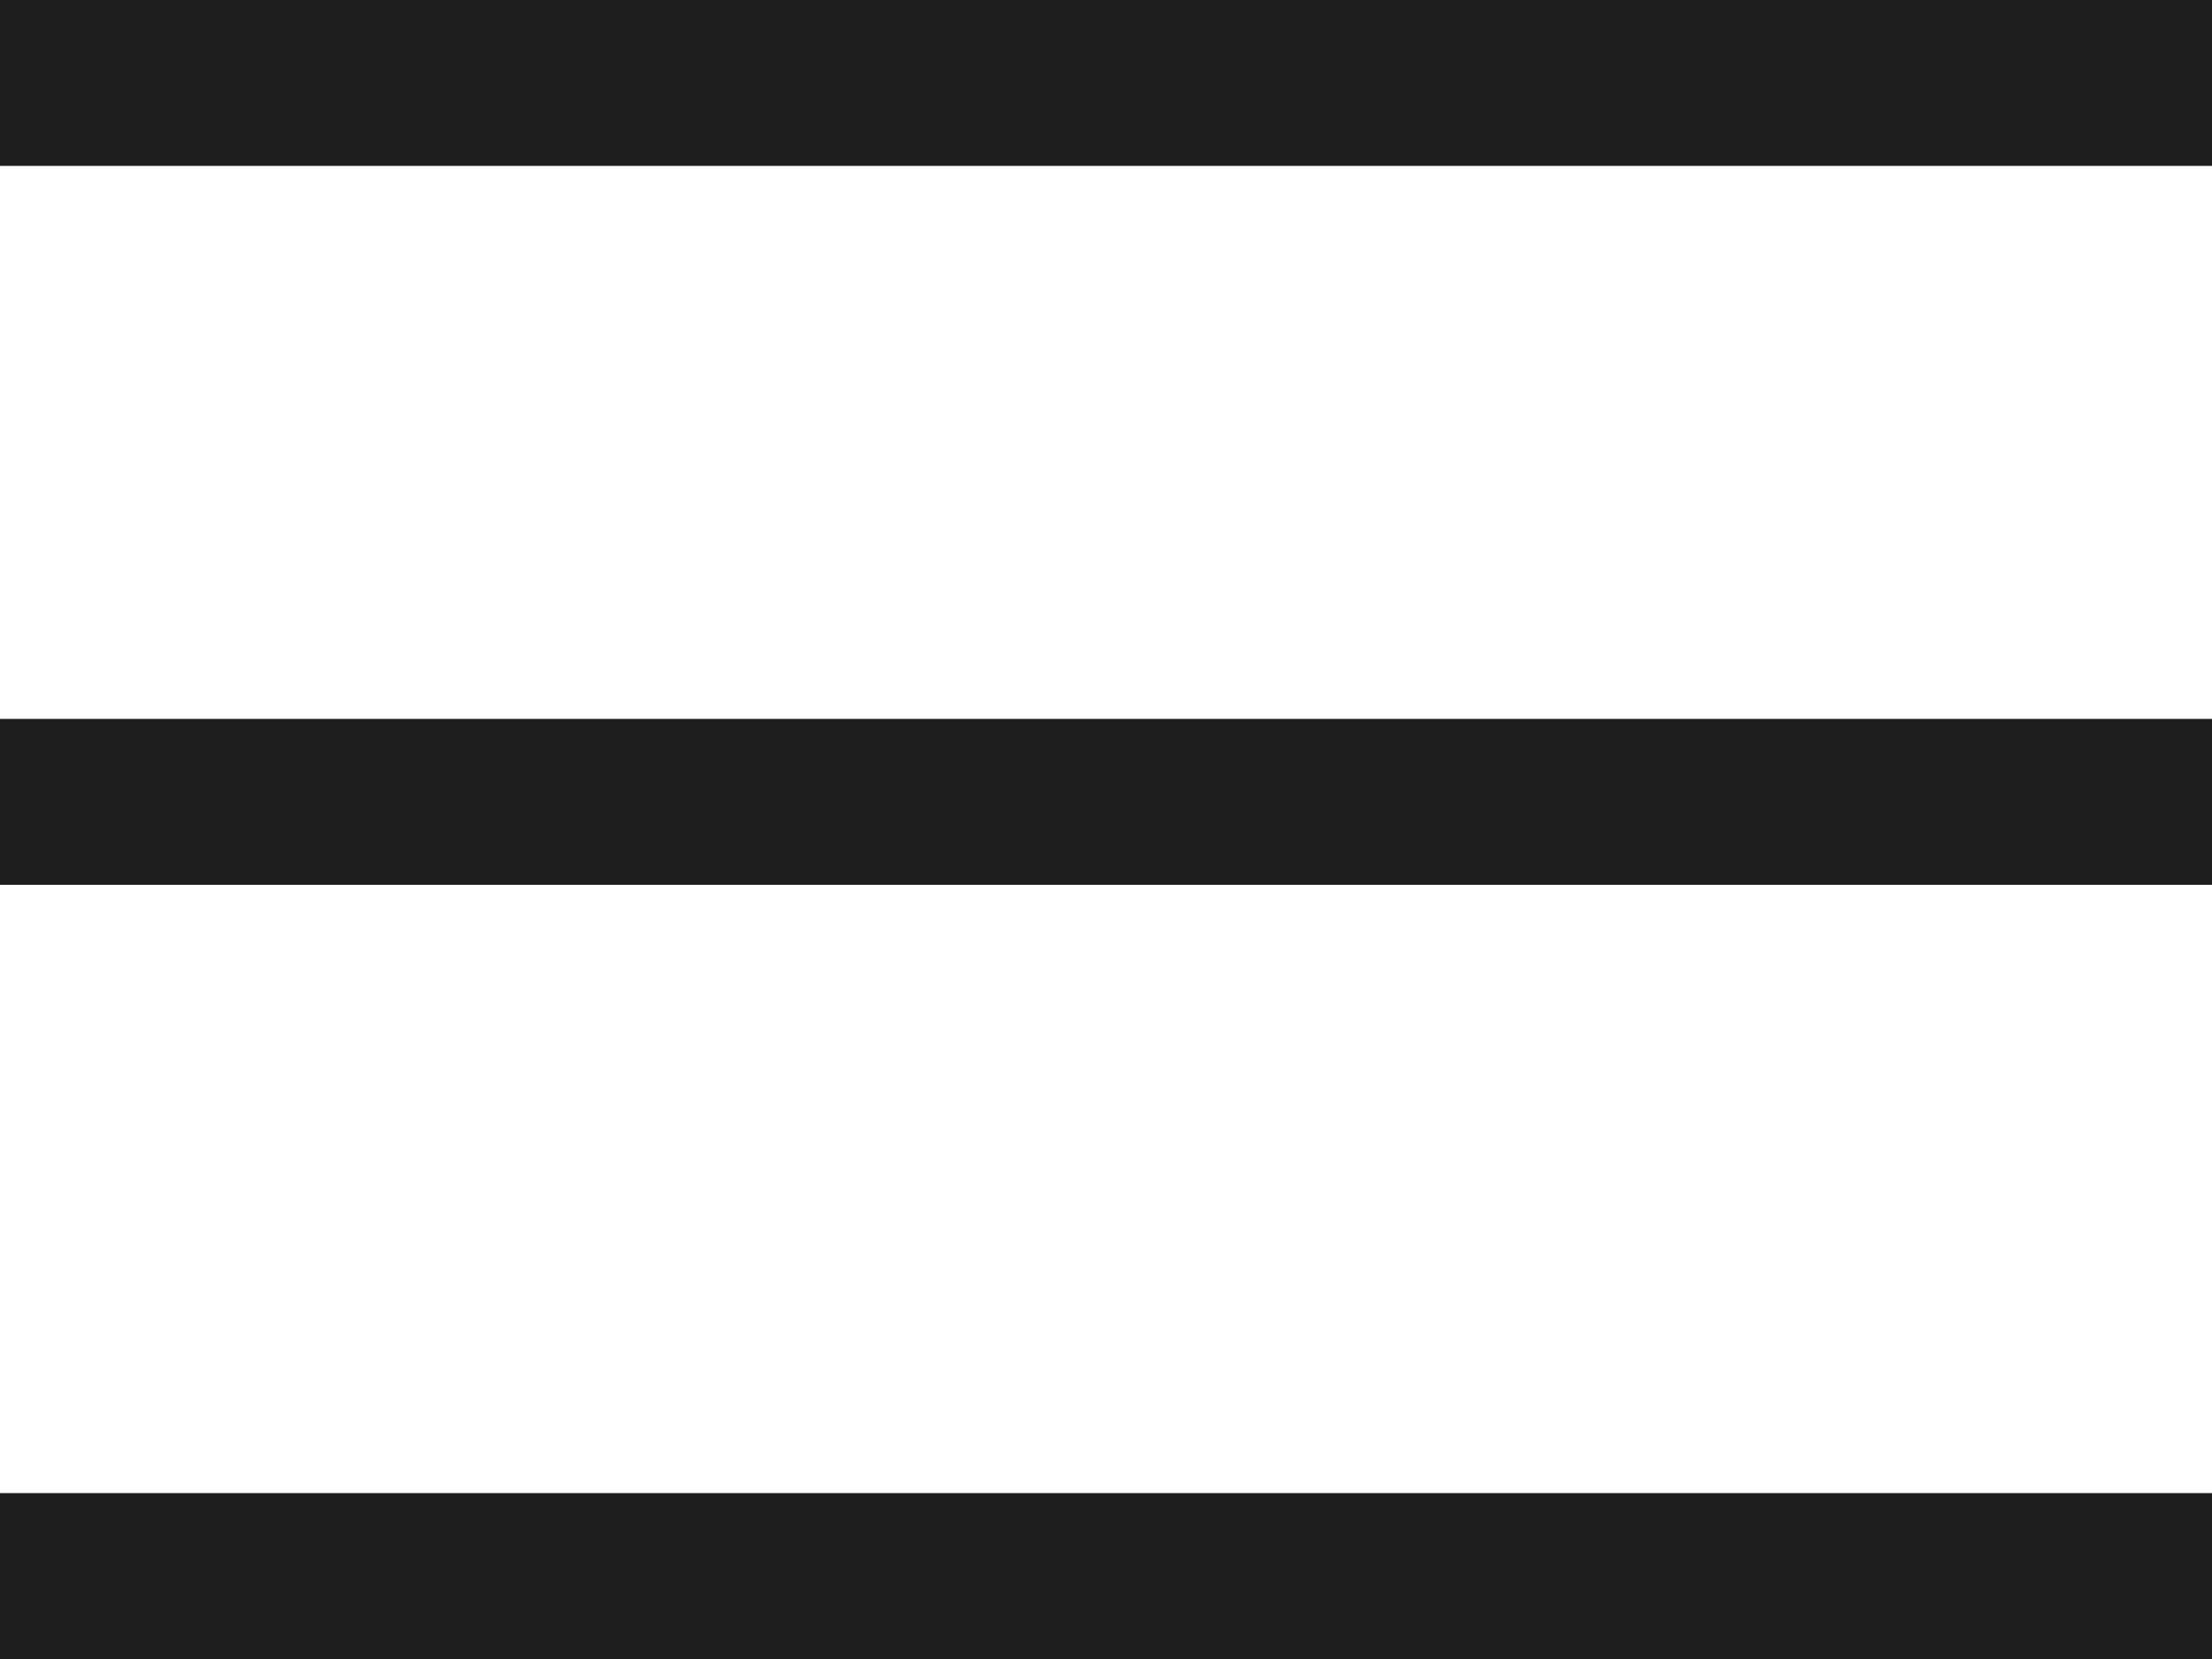
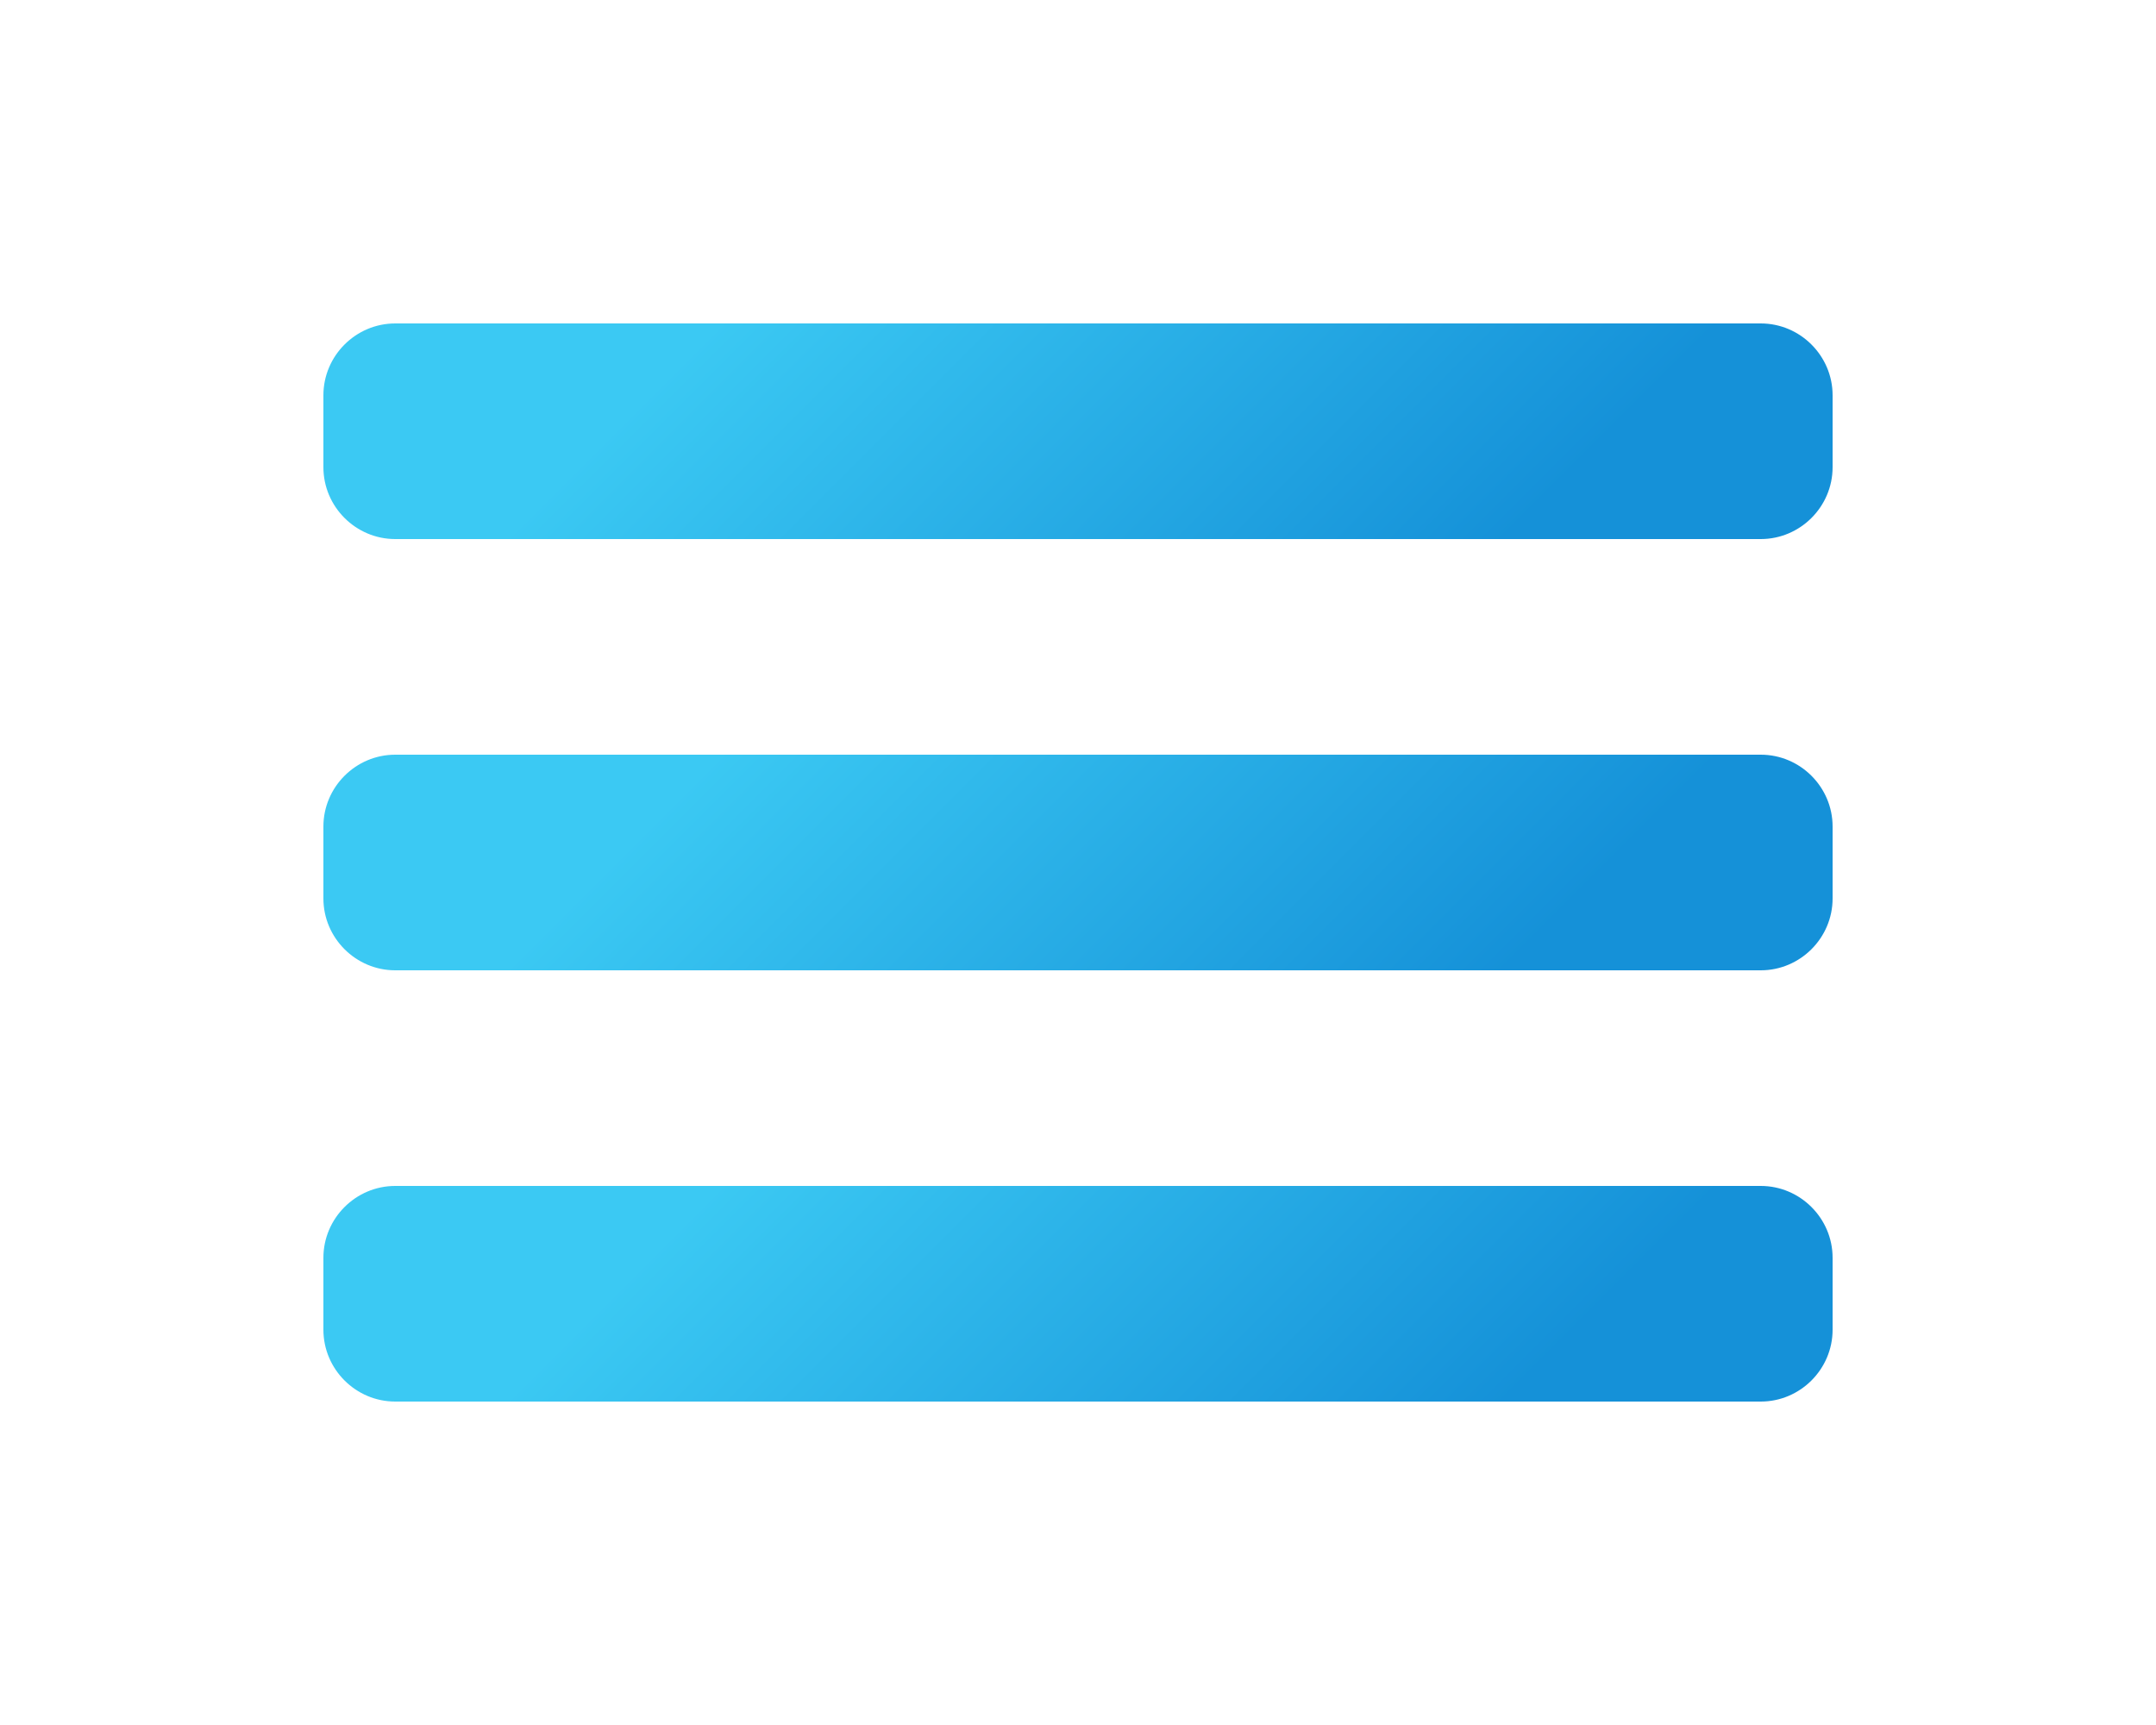
- <svg xmlns="http://www.w3.org/2000/svg" version="1.1" id="Layer_1" x="0px" y="0px" width="40px" height="30px" viewBox="0 0 40 30" enable-background="new 0 0 40 30" xml:space="preserve">
-   <g>
-     <rect y="13" fill="#1E1E1E" width="40" height="3" />
-     <rect fill="#1E1E1E" width="40" height="3" />
-     <rect y="27" fill="#1E1E1E" width="40" height="3" />
-   </g>
+ <svg xmlns="http://www.w3.org/2000/svg" x="0px" y="0px" width="50" height="40" viewBox="0 0 48 48">
+   <linearGradient id="9iHXMuvV7brSX7hFt~tsna_Rdp3AydLFY2A_gr1" x1="12.066" x2="34.891" y1=".066" y2="22.891" gradientUnits="userSpaceOnUse">
+     <stop offset=".237" stop-color="#3bc9f3" />
+     <stop offset=".85" stop-color="#1591d8" />
+   </linearGradient>
+   <path fill="url(#9iHXMuvV7brSX7hFt~tsna_Rdp3AydLFY2A_gr1)" d="M43,15H5c-1.1,0-2-0.9-2-2v-2c0-1.1,0.9-2,2-2h38c1.1,0,2,0.9,2,2v2C45,14.1,44.1,15,43,15z" />
+   <linearGradient id="9iHXMuvV7brSX7hFt~tsnb_Rdp3AydLFY2A_gr2" x1="12.066" x2="34.891" y1="12.066" y2="34.891" gradientUnits="userSpaceOnUse">
+     <stop offset=".237" stop-color="#3bc9f3" />
+     <stop offset=".85" stop-color="#1591d8" />
+   </linearGradient>
+   <path fill="url(#9iHXMuvV7brSX7hFt~tsnb_Rdp3AydLFY2A_gr2)" d="M43,27H5c-1.1,0-2-0.9-2-2v-2c0-1.1,0.9-2,2-2h38c1.1,0,2,0.9,2,2v2C45,26.1,44.1,27,43,27z" />
+   <linearGradient id="9iHXMuvV7brSX7hFt~tsnc_Rdp3AydLFY2A_gr3" x1="12.066" x2="34.891" y1="24.066" y2="46.891" gradientUnits="userSpaceOnUse">
+     <stop offset=".237" stop-color="#3bc9f3" />
+     <stop offset=".85" stop-color="#1591d8" />
+   </linearGradient>
+   <path fill="url(#9iHXMuvV7brSX7hFt~tsnc_Rdp3AydLFY2A_gr3)" d="M43,39H5c-1.1,0-2-0.9-2-2v-2c0-1.1,0.9-2,2-2h38c1.1,0,2,0.9,2,2v2C45,38.1,44.1,39,43,39z" />
</svg>
